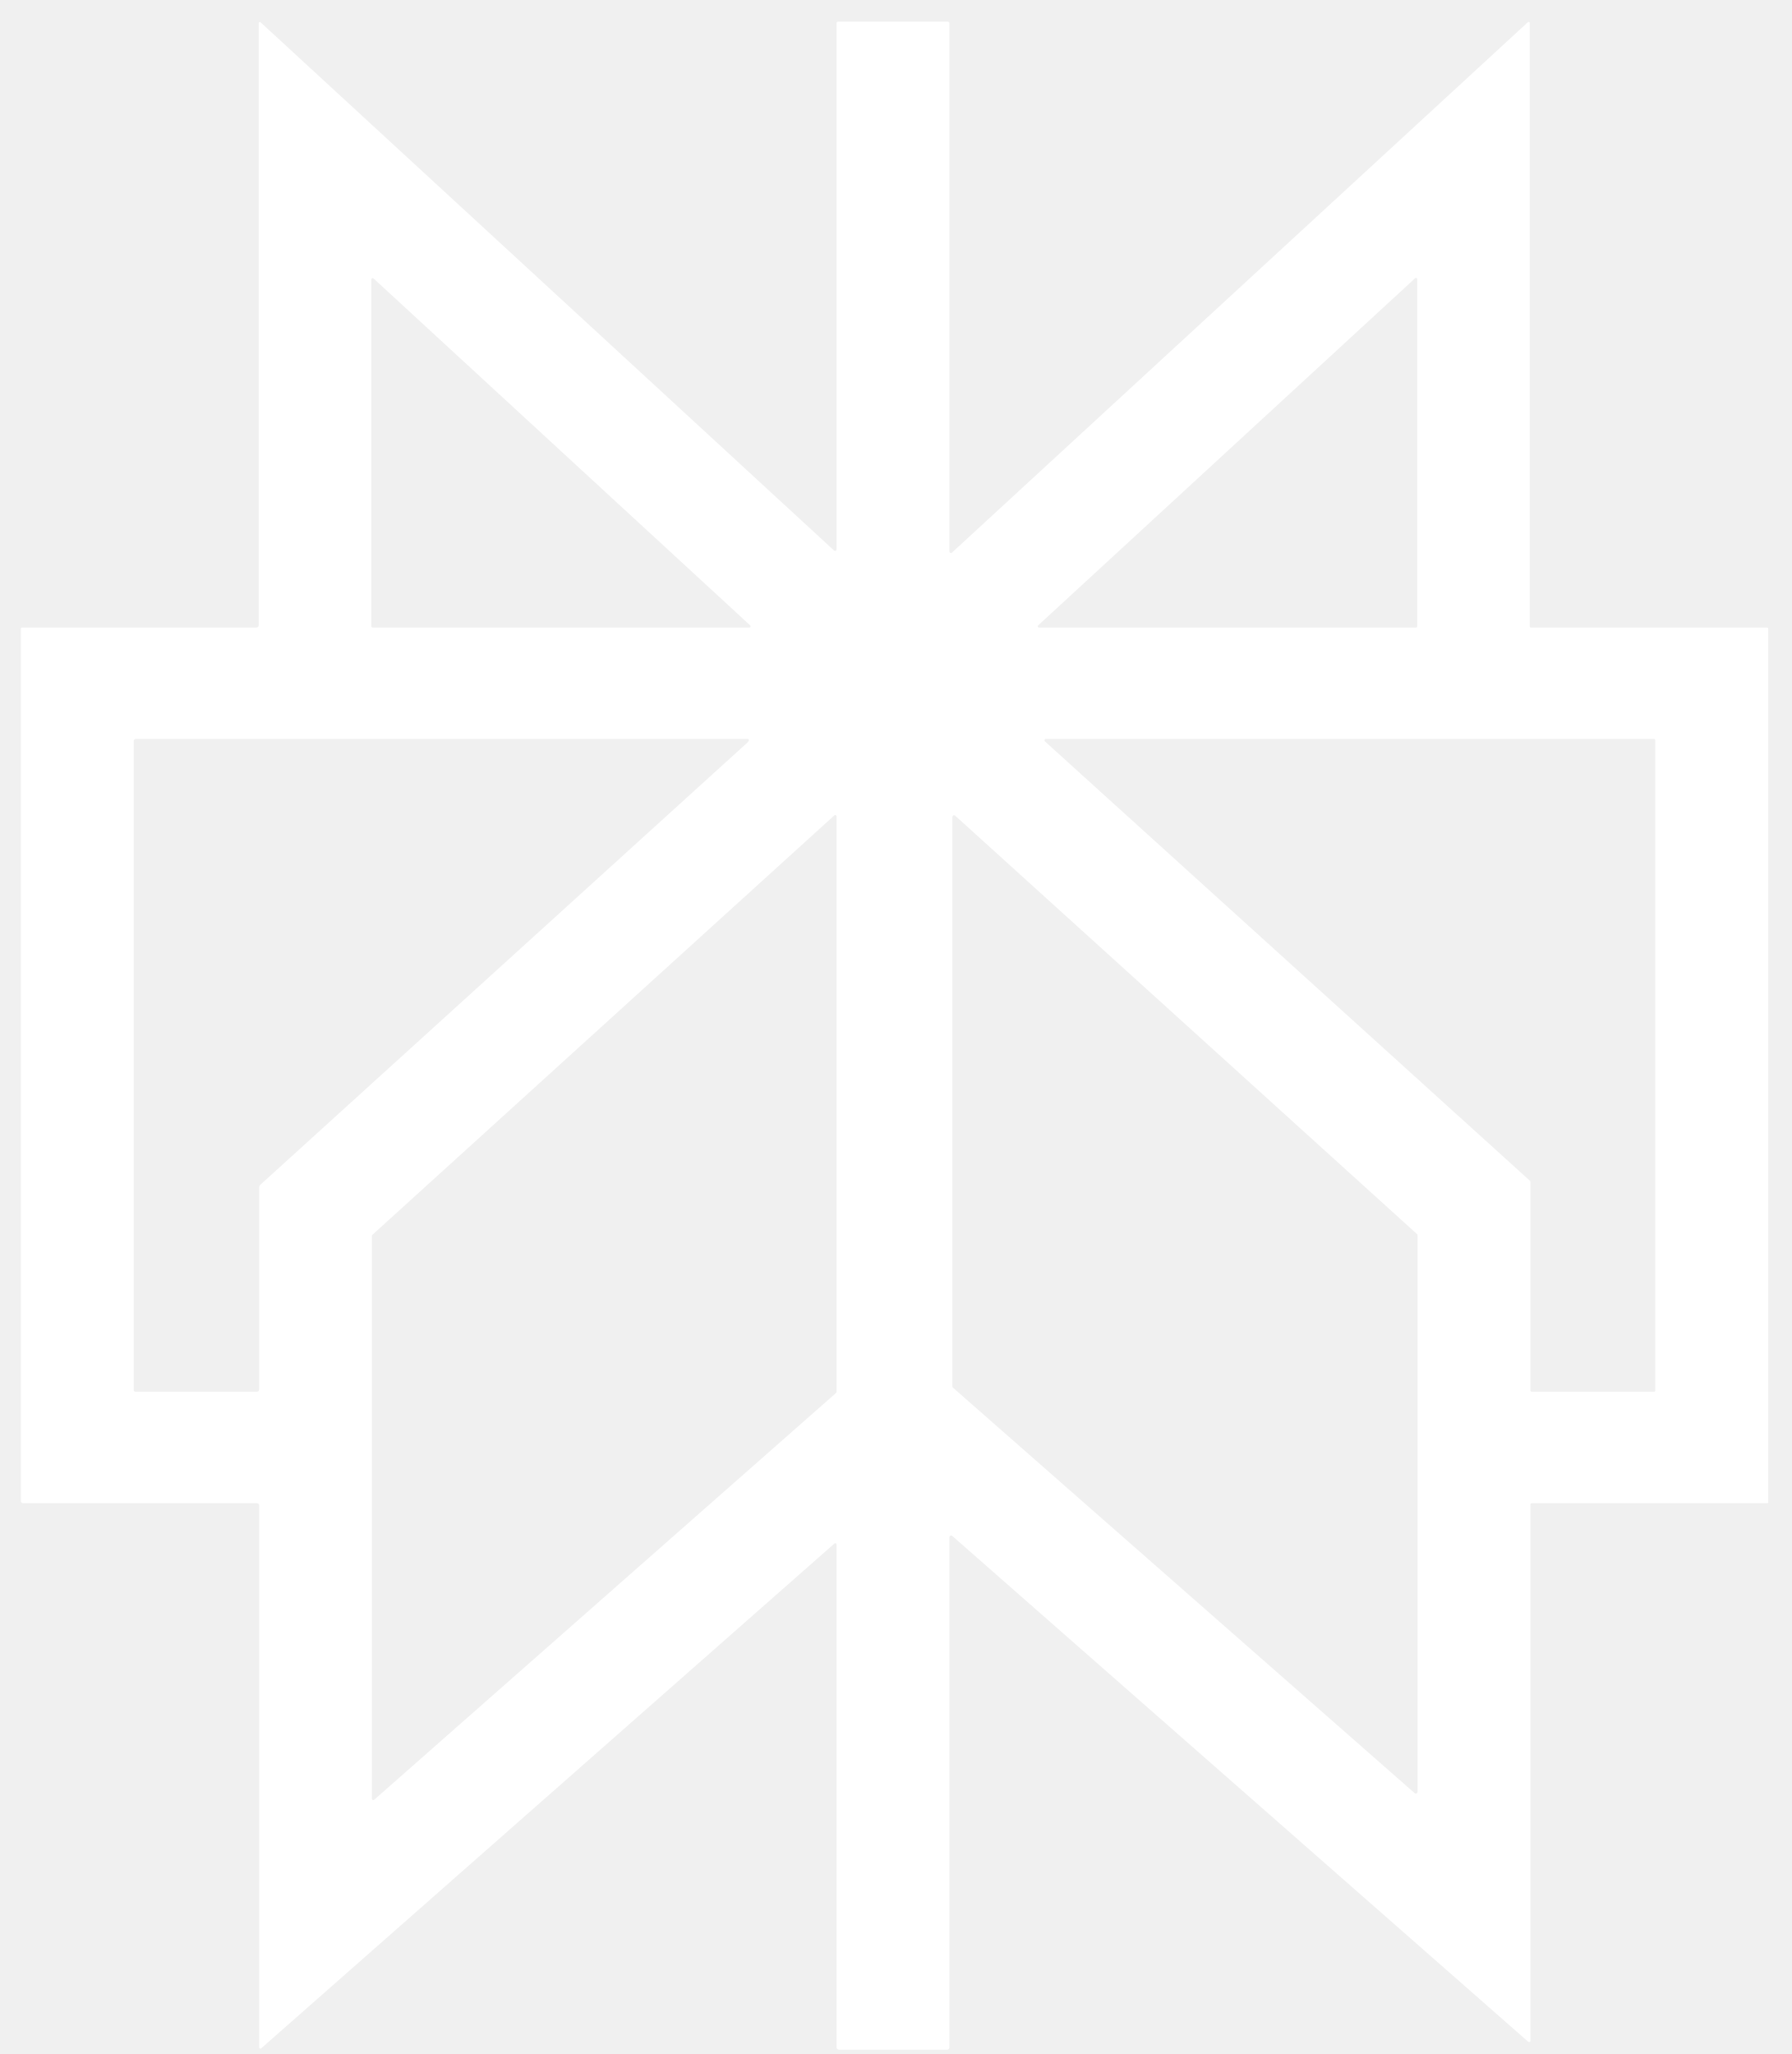
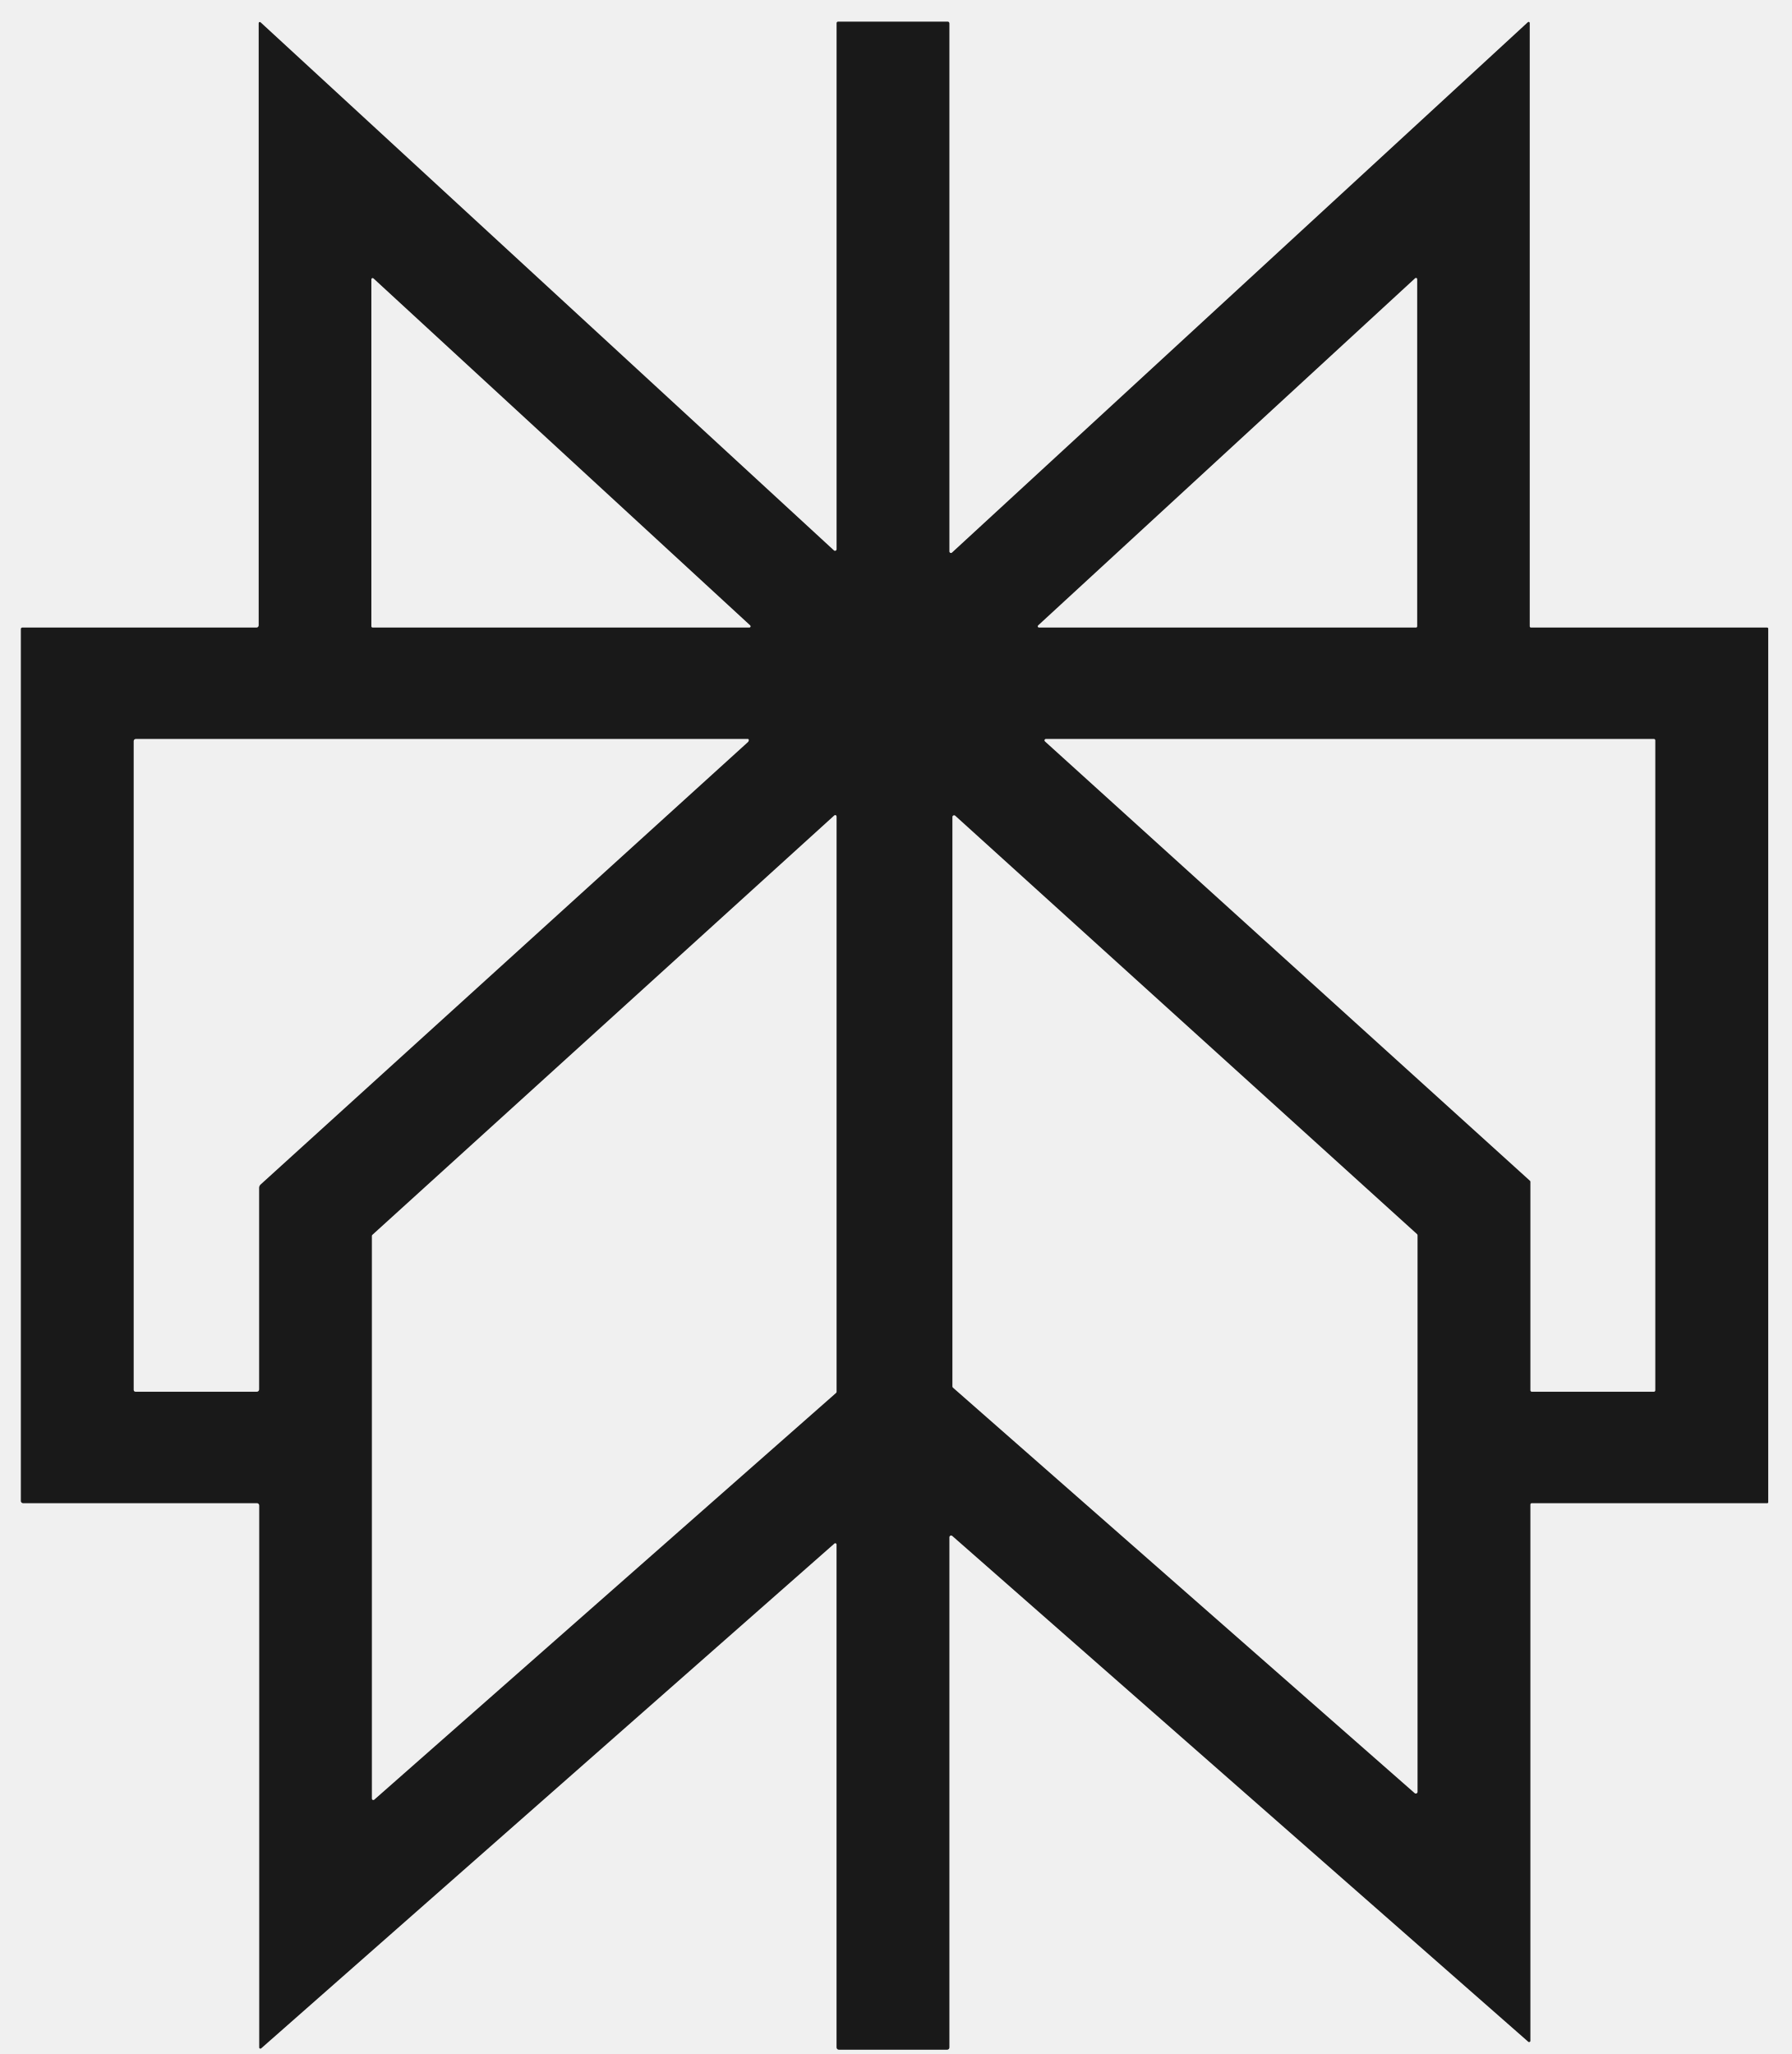
<svg xmlns="http://www.w3.org/2000/svg" width="41" height="47" viewBox="0 0 41 47" fill="none">
-   <path d="M19.082 12.595C19.087 12.6 19.093 12.603 19.1 12.604C19.107 12.605 19.114 12.604 19.12 12.601C19.127 12.598 19.132 12.594 19.136 12.588C19.14 12.582 19.142 12.575 19.142 12.569V0.528C19.142 0.519 19.145 0.511 19.152 0.505C19.158 0.499 19.166 0.495 19.175 0.495H21.684C21.695 0.495 21.704 0.499 21.712 0.507C21.719 0.514 21.723 0.524 21.723 0.534V12.618C21.723 12.625 21.725 12.632 21.729 12.638C21.732 12.643 21.738 12.648 21.744 12.651C21.75 12.654 21.758 12.654 21.765 12.653C21.771 12.652 21.778 12.649 21.783 12.644L34.96 0.507C34.963 0.504 34.968 0.502 34.973 0.501C34.978 0.5 34.983 0.501 34.987 0.503C34.992 0.505 34.996 0.508 34.998 0.512C35.001 0.516 35.002 0.521 35.002 0.526V14.332C35.002 14.339 35.005 14.346 35.01 14.352C35.016 14.357 35.023 14.36 35.03 14.36H40.434C40.441 14.36 40.447 14.363 40.452 14.367C40.456 14.372 40.459 14.379 40.459 14.386V34.374C40.459 34.377 40.458 34.38 40.457 34.383C40.456 34.385 40.455 34.388 40.453 34.39C40.451 34.392 40.448 34.393 40.446 34.395C40.443 34.396 40.44 34.396 40.437 34.396H35.047C35.039 34.396 35.032 34.399 35.026 34.405C35.02 34.41 35.017 34.418 35.017 34.425V46.697C35.018 46.702 35.016 46.708 35.013 46.713C35.01 46.718 35.005 46.722 35 46.724C34.995 46.727 34.989 46.728 34.983 46.727C34.977 46.726 34.972 46.724 34.968 46.72L21.788 35.145C21.783 35.141 21.776 35.137 21.768 35.136C21.761 35.135 21.753 35.136 21.746 35.139C21.739 35.142 21.734 35.147 21.73 35.154C21.725 35.16 21.723 35.167 21.723 35.175V46.851C21.723 46.865 21.718 46.878 21.708 46.887C21.699 46.897 21.686 46.902 21.672 46.902H19.195C19.18 46.902 19.167 46.897 19.157 46.886C19.147 46.877 19.141 46.863 19.141 46.849V35.341C19.141 35.336 19.14 35.33 19.136 35.325C19.133 35.321 19.129 35.317 19.124 35.315C19.118 35.312 19.113 35.312 19.107 35.313C19.102 35.314 19.096 35.316 19.092 35.32L5.975 46.872C5.971 46.875 5.966 46.877 5.961 46.878C5.956 46.879 5.951 46.878 5.947 46.876C5.942 46.874 5.938 46.87 5.935 46.866C5.933 46.862 5.931 46.857 5.931 46.852V34.447C5.931 34.434 5.926 34.421 5.916 34.411C5.907 34.402 5.894 34.396 5.88 34.396H0.528C0.521 34.396 0.515 34.395 0.508 34.392C0.502 34.39 0.496 34.386 0.492 34.381C0.487 34.376 0.483 34.371 0.48 34.364C0.478 34.358 0.477 34.351 0.477 34.345V14.393C0.477 14.384 0.48 14.376 0.486 14.37C0.492 14.363 0.501 14.36 0.509 14.36H5.869C5.882 14.36 5.895 14.355 5.904 14.345C5.914 14.336 5.919 14.323 5.919 14.309V0.53C5.919 0.525 5.92 0.519 5.923 0.515C5.926 0.511 5.93 0.507 5.934 0.505C5.939 0.503 5.944 0.503 5.949 0.504C5.954 0.505 5.959 0.507 5.963 0.511L19.082 12.595ZM8.497 14.332C8.497 14.339 8.5 14.346 8.506 14.352C8.511 14.357 8.518 14.36 8.526 14.36H17.146C17.151 14.36 17.157 14.358 17.162 14.355C17.167 14.352 17.17 14.348 17.172 14.342C17.175 14.337 17.175 14.331 17.174 14.325C17.173 14.32 17.17 14.315 17.166 14.311L8.545 6.37C8.541 6.367 8.536 6.364 8.53 6.363C8.525 6.362 8.519 6.363 8.514 6.365C8.509 6.367 8.505 6.371 8.502 6.376C8.499 6.38 8.497 6.385 8.497 6.391V14.332ZM32.399 14.36C32.406 14.36 32.413 14.357 32.419 14.352C32.424 14.346 32.427 14.339 32.427 14.332V6.387C32.427 6.381 32.425 6.376 32.422 6.371C32.419 6.367 32.415 6.363 32.41 6.361C32.405 6.359 32.4 6.358 32.394 6.359C32.389 6.36 32.384 6.362 32.38 6.366L23.753 14.311C23.749 14.315 23.747 14.32 23.745 14.325C23.744 14.331 23.744 14.337 23.747 14.342C23.749 14.348 23.753 14.352 23.757 14.355C23.762 14.358 23.768 14.36 23.773 14.36H32.399ZM17.133 16.928C17.133 16.923 17.13 16.918 17.126 16.915C17.122 16.911 17.117 16.909 17.112 16.909H3.107C3.095 16.909 3.082 16.914 3.073 16.923C3.064 16.932 3.059 16.945 3.059 16.957V31.806C3.059 31.817 3.064 31.827 3.071 31.834C3.079 31.842 3.089 31.846 3.1 31.846H5.876C5.89 31.846 5.904 31.841 5.914 31.831C5.924 31.821 5.929 31.807 5.929 31.793V27.18C5.929 27.166 5.932 27.152 5.938 27.139C5.943 27.126 5.952 27.114 5.962 27.105C13.39 20.361 17.107 16.987 17.112 16.982C17.128 16.967 17.135 16.949 17.133 16.928ZM37.875 16.941C37.875 16.933 37.872 16.924 37.866 16.918C37.86 16.912 37.852 16.909 37.843 16.909H23.93C23.924 16.909 23.917 16.911 23.912 16.915C23.907 16.918 23.903 16.923 23.9 16.929C23.898 16.935 23.898 16.942 23.899 16.948C23.901 16.954 23.904 16.96 23.908 16.964L35.007 27.019C35.01 27.022 35.013 27.025 35.015 27.029C35.017 27.033 35.017 27.038 35.017 27.042V31.814C35.017 31.823 35.021 31.831 35.027 31.837C35.033 31.843 35.041 31.846 35.049 31.846H37.843C37.852 31.846 37.86 31.843 37.866 31.837C37.872 31.831 37.875 31.823 37.875 31.814V16.941ZM32.435 28.266C32.435 28.261 32.434 28.255 32.431 28.25C32.429 28.245 32.426 28.241 32.422 28.238L21.856 18.665C21.851 18.66 21.844 18.657 21.837 18.656C21.829 18.655 21.822 18.656 21.815 18.659C21.808 18.662 21.802 18.667 21.798 18.673C21.794 18.679 21.792 18.686 21.792 18.694V31.724C21.792 31.73 21.793 31.735 21.795 31.74C21.797 31.745 21.801 31.749 21.805 31.753L32.37 41.032C32.376 41.036 32.383 41.04 32.39 41.041C32.397 41.042 32.405 41.041 32.412 41.038C32.418 41.035 32.424 41.03 32.428 41.024C32.432 41.018 32.435 41.011 32.435 41.003V28.266ZM8.509 41.158C8.509 41.164 8.511 41.17 8.514 41.175C8.518 41.18 8.522 41.184 8.528 41.187C8.533 41.189 8.54 41.19 8.546 41.189C8.552 41.188 8.557 41.186 8.562 41.182L19.131 31.873C19.134 31.87 19.137 31.866 19.139 31.862C19.141 31.858 19.142 31.853 19.142 31.849V18.683C19.142 18.677 19.14 18.671 19.137 18.666C19.134 18.66 19.129 18.656 19.123 18.654C19.118 18.651 19.111 18.65 19.105 18.651C19.099 18.652 19.093 18.655 19.089 18.659L8.52 28.256C8.516 28.259 8.514 28.262 8.512 28.266C8.51 28.27 8.509 28.274 8.509 28.279V41.158Z" fill="white" />
+   <path d="M19.082 12.595C19.087 12.6 19.093 12.603 19.1 12.604C19.107 12.605 19.114 12.604 19.12 12.601C19.127 12.598 19.132 12.594 19.136 12.588C19.14 12.582 19.142 12.575 19.142 12.569V0.528C19.142 0.519 19.145 0.511 19.152 0.505C19.158 0.499 19.166 0.495 19.175 0.495H21.684C21.695 0.495 21.704 0.499 21.712 0.507C21.719 0.514 21.723 0.524 21.723 0.534V12.618C21.723 12.625 21.725 12.632 21.729 12.638C21.732 12.643 21.738 12.648 21.744 12.651C21.75 12.654 21.758 12.654 21.765 12.653C21.771 12.652 21.778 12.649 21.783 12.644L34.96 0.507C34.963 0.504 34.968 0.502 34.973 0.501C34.978 0.5 34.983 0.501 34.987 0.503C34.992 0.505 34.996 0.508 34.998 0.512C35.001 0.516 35.002 0.521 35.002 0.526V14.332C35.002 14.339 35.005 14.346 35.01 14.352C35.016 14.357 35.023 14.36 35.03 14.36H40.434C40.441 14.36 40.447 14.363 40.452 14.367C40.456 14.372 40.459 14.379 40.459 14.386V34.374C40.459 34.377 40.458 34.38 40.457 34.383C40.456 34.385 40.455 34.388 40.453 34.39C40.451 34.392 40.448 34.393 40.446 34.395C40.443 34.396 40.44 34.396 40.437 34.396H35.047C35.039 34.396 35.032 34.399 35.026 34.405C35.02 34.41 35.017 34.418 35.017 34.425V46.697C35.018 46.702 35.016 46.708 35.013 46.713C35.01 46.718 35.005 46.722 35 46.724C34.995 46.727 34.989 46.728 34.983 46.727C34.977 46.726 34.972 46.724 34.968 46.72L21.788 35.145C21.783 35.141 21.776 35.137 21.768 35.136C21.761 35.135 21.753 35.136 21.746 35.139C21.739 35.142 21.734 35.147 21.73 35.154C21.725 35.16 21.723 35.167 21.723 35.175V46.851C21.723 46.865 21.718 46.878 21.708 46.887C21.699 46.897 21.686 46.902 21.672 46.902H19.195C19.18 46.902 19.167 46.897 19.157 46.886C19.147 46.877 19.141 46.863 19.141 46.849V35.341C19.141 35.336 19.14 35.33 19.136 35.325C19.133 35.321 19.129 35.317 19.124 35.315C19.118 35.312 19.113 35.312 19.107 35.313C19.102 35.314 19.096 35.316 19.092 35.32L5.975 46.872C5.971 46.875 5.966 46.877 5.961 46.878C5.956 46.879 5.951 46.878 5.947 46.876C5.942 46.874 5.938 46.87 5.935 46.866C5.933 46.862 5.931 46.857 5.931 46.852V34.447C5.931 34.434 5.926 34.421 5.916 34.411C5.907 34.402 5.894 34.396 5.88 34.396H0.528C0.521 34.396 0.515 34.395 0.508 34.392C0.502 34.39 0.496 34.386 0.492 34.381C0.487 34.376 0.483 34.371 0.48 34.364C0.478 34.358 0.477 34.351 0.477 34.345V14.393C0.477 14.384 0.48 14.376 0.486 14.37C0.492 14.363 0.501 14.36 0.509 14.36H5.869C5.882 14.36 5.895 14.355 5.904 14.345C5.914 14.336 5.919 14.323 5.919 14.309V0.53C5.919 0.525 5.92 0.519 5.923 0.515C5.926 0.511 5.93 0.507 5.934 0.505C5.939 0.503 5.944 0.503 5.949 0.504C5.954 0.505 5.959 0.507 5.963 0.511L19.082 12.595ZM8.497 14.332C8.497 14.339 8.5 14.346 8.506 14.352C8.511 14.357 8.518 14.36 8.526 14.36H17.146C17.151 14.36 17.157 14.358 17.162 14.355C17.167 14.352 17.17 14.348 17.172 14.342C17.175 14.337 17.175 14.331 17.174 14.325C17.173 14.32 17.17 14.315 17.166 14.311L8.545 6.37C8.541 6.367 8.536 6.364 8.53 6.363C8.525 6.362 8.519 6.363 8.514 6.365C8.509 6.367 8.505 6.371 8.502 6.376C8.499 6.38 8.497 6.385 8.497 6.391V14.332ZM32.399 14.36C32.406 14.36 32.413 14.357 32.419 14.352C32.424 14.346 32.427 14.339 32.427 14.332V6.387C32.427 6.381 32.425 6.376 32.422 6.371C32.419 6.367 32.415 6.363 32.41 6.361C32.405 6.359 32.4 6.358 32.394 6.359C32.389 6.36 32.384 6.362 32.38 6.366L23.753 14.311C23.749 14.315 23.747 14.32 23.745 14.325C23.744 14.331 23.744 14.337 23.747 14.342C23.749 14.348 23.753 14.352 23.757 14.355C23.762 14.358 23.768 14.36 23.773 14.36H32.399ZM17.133 16.928C17.133 16.923 17.13 16.918 17.126 16.915C17.122 16.911 17.117 16.909 17.112 16.909H3.107C3.095 16.909 3.082 16.914 3.073 16.923C3.064 16.932 3.059 16.945 3.059 16.957V31.806C3.059 31.817 3.064 31.827 3.071 31.834C3.079 31.842 3.089 31.846 3.1 31.846H5.876C5.89 31.846 5.904 31.841 5.914 31.831C5.924 31.821 5.929 31.807 5.929 31.793V27.18C5.929 27.166 5.932 27.152 5.938 27.139C5.943 27.126 5.952 27.114 5.962 27.105C13.39 20.361 17.107 16.987 17.112 16.982C17.128 16.967 17.135 16.949 17.133 16.928ZM37.875 16.941C37.875 16.933 37.872 16.924 37.866 16.918C37.86 16.912 37.852 16.909 37.843 16.909H23.93C23.924 16.909 23.917 16.911 23.912 16.915C23.907 16.918 23.903 16.923 23.9 16.929C23.898 16.935 23.898 16.942 23.899 16.948C23.901 16.954 23.904 16.96 23.908 16.964L35.007 27.019C35.01 27.022 35.013 27.025 35.015 27.029C35.017 27.033 35.017 27.038 35.017 27.042V31.814C35.017 31.823 35.021 31.831 35.027 31.837C35.033 31.843 35.041 31.846 35.049 31.846H37.843C37.852 31.846 37.86 31.843 37.866 31.837C37.872 31.831 37.875 31.823 37.875 31.814V16.941ZM32.435 28.266C32.435 28.261 32.434 28.255 32.431 28.25C32.429 28.245 32.426 28.241 32.422 28.238L21.856 18.665C21.851 18.66 21.844 18.657 21.837 18.656C21.829 18.655 21.822 18.656 21.815 18.659C21.808 18.662 21.802 18.667 21.798 18.673C21.794 18.679 21.792 18.686 21.792 18.694V31.724C21.792 31.73 21.793 31.735 21.795 31.74C21.797 31.745 21.801 31.749 21.805 31.753L32.37 41.032C32.376 41.036 32.383 41.04 32.39 41.041C32.397 41.042 32.405 41.041 32.412 41.038C32.418 41.035 32.424 41.03 32.428 41.024C32.432 41.018 32.435 41.011 32.435 41.003V28.266ZM8.509 41.158C8.509 41.164 8.511 41.17 8.514 41.175C8.518 41.18 8.522 41.184 8.528 41.187C8.533 41.189 8.54 41.19 8.546 41.189C8.552 41.188 8.557 41.186 8.562 41.182L19.131 31.873C19.134 31.87 19.137 31.866 19.139 31.862C19.141 31.858 19.142 31.853 19.142 31.849V18.683C19.142 18.677 19.14 18.671 19.137 18.666C19.134 18.66 19.129 18.656 19.123 18.654C19.118 18.651 19.111 18.65 19.105 18.651C19.099 18.652 19.093 18.655 19.089 18.659L8.52 28.256C8.516 28.259 8.514 28.262 8.512 28.266C8.51 28.27 8.509 28.274 8.509 28.279V41.158Z" fill="#191919" />
</svg>
